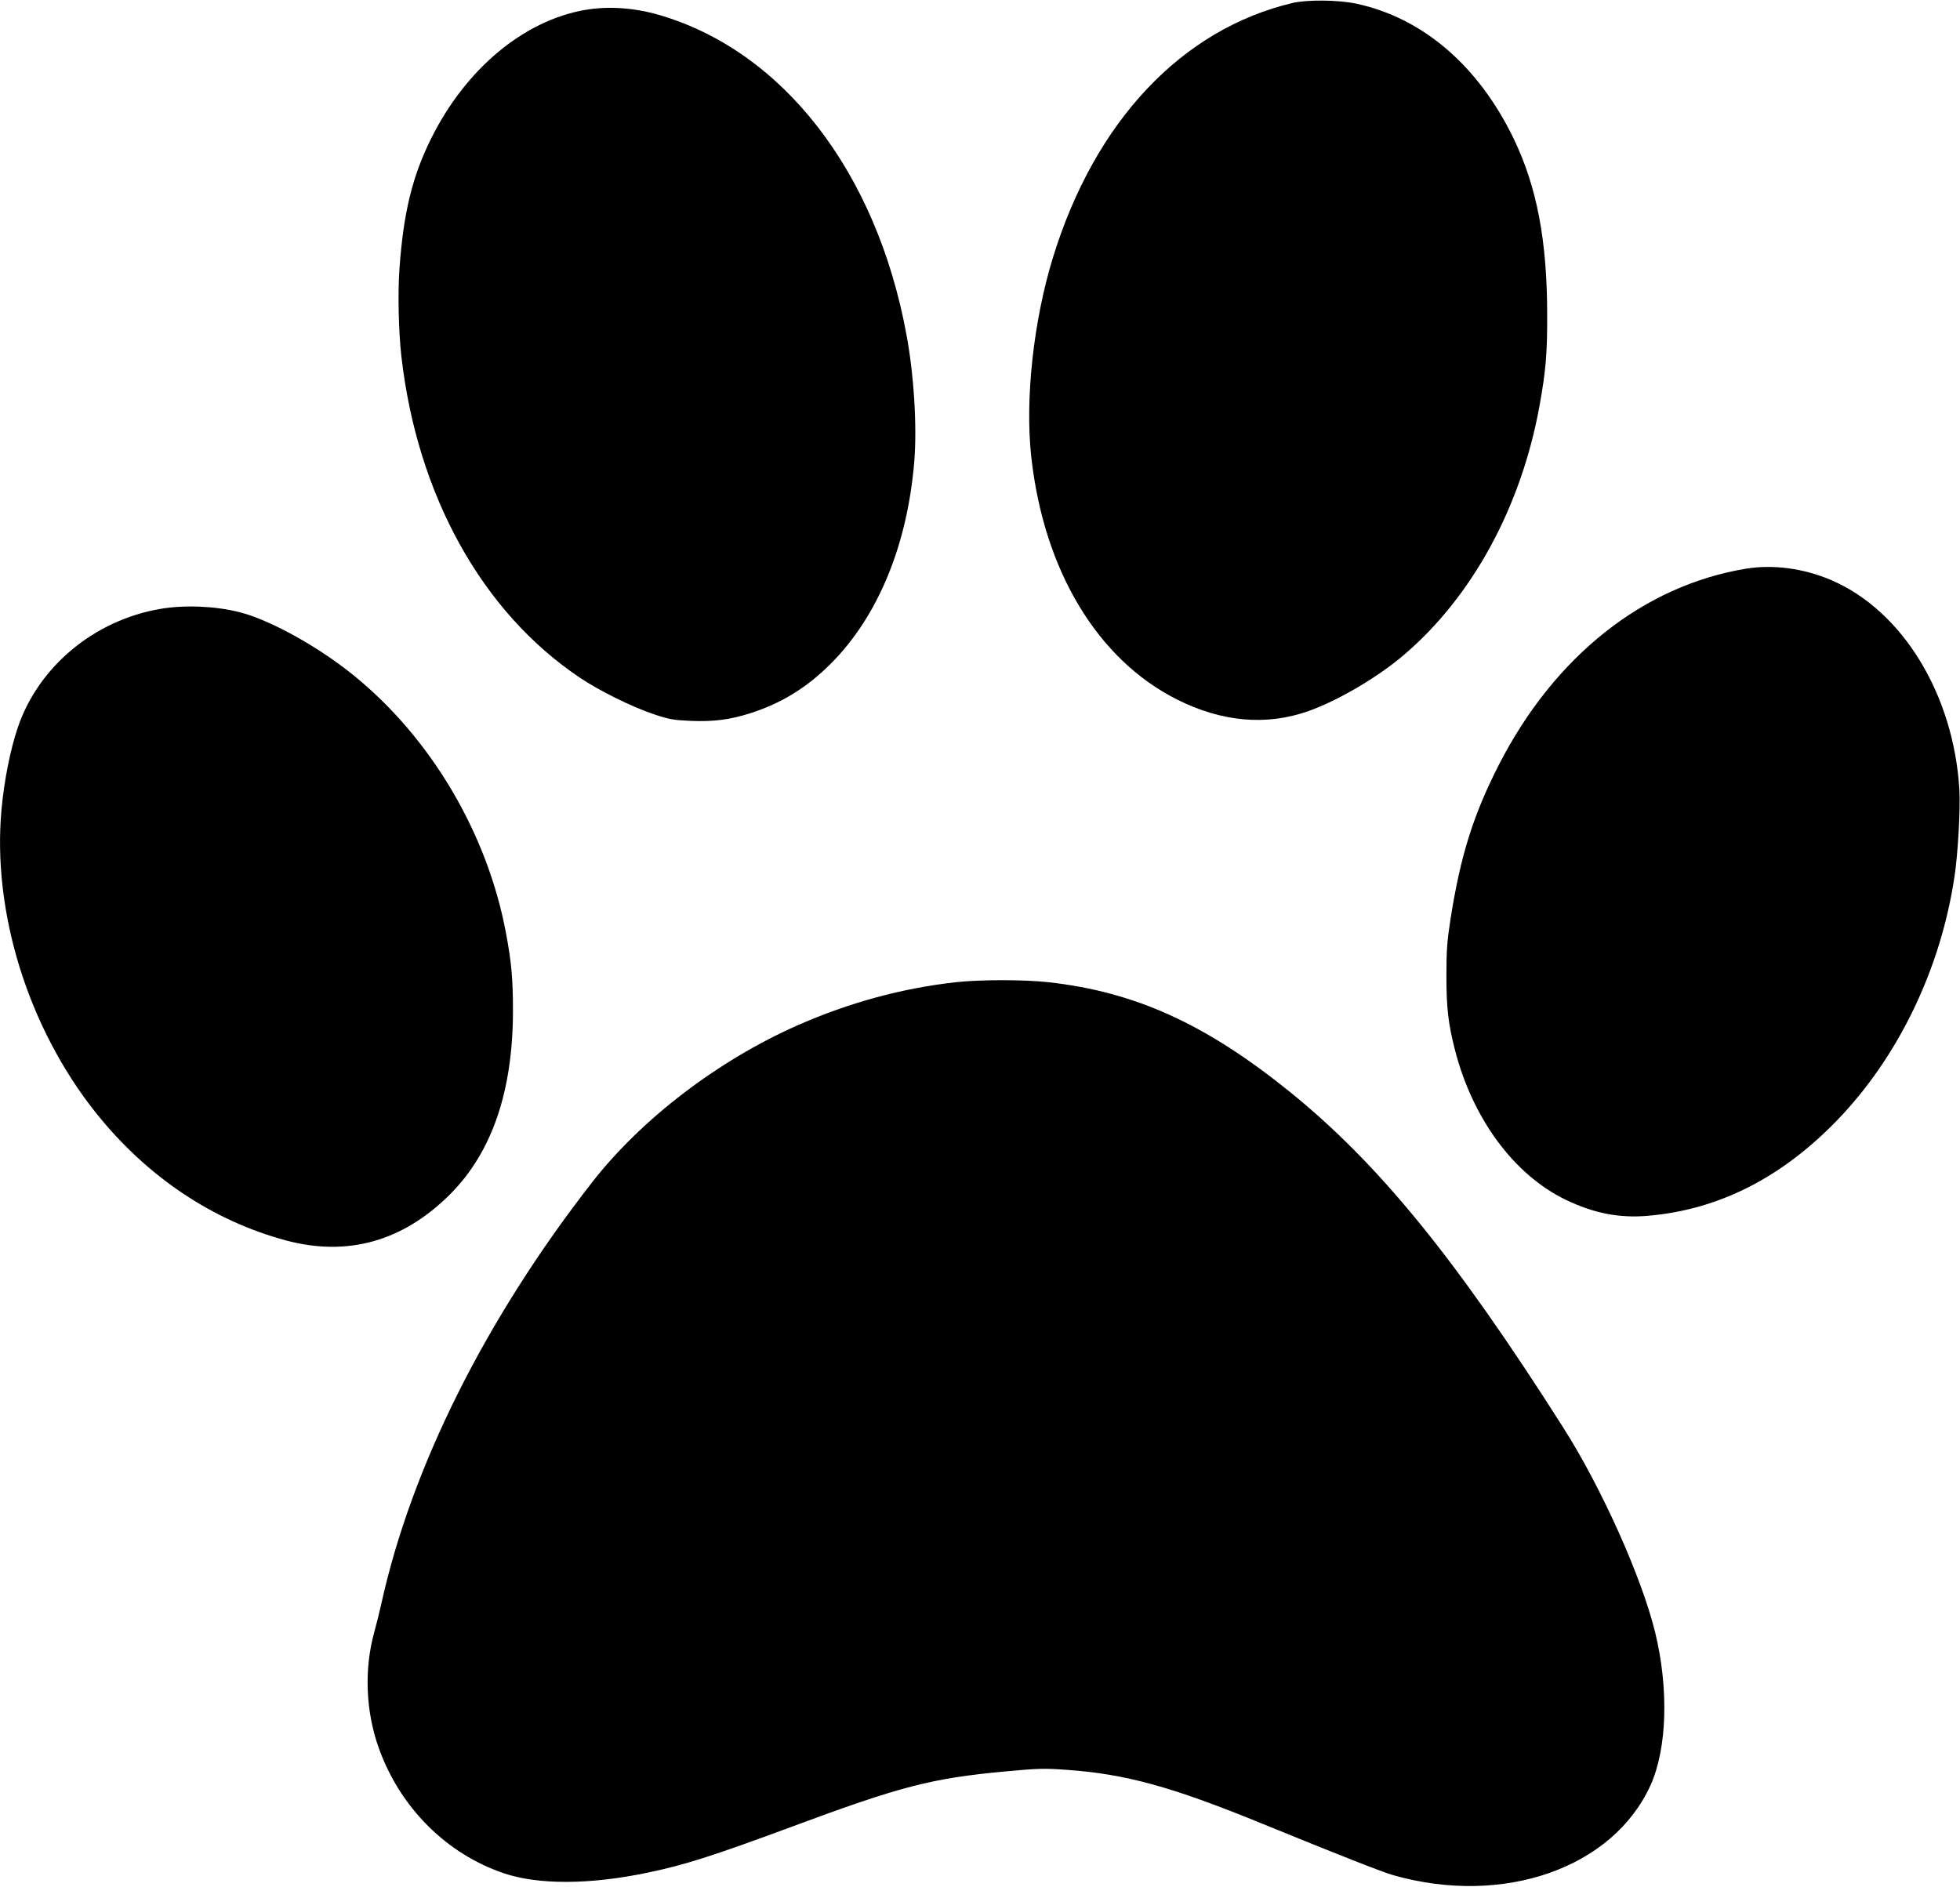
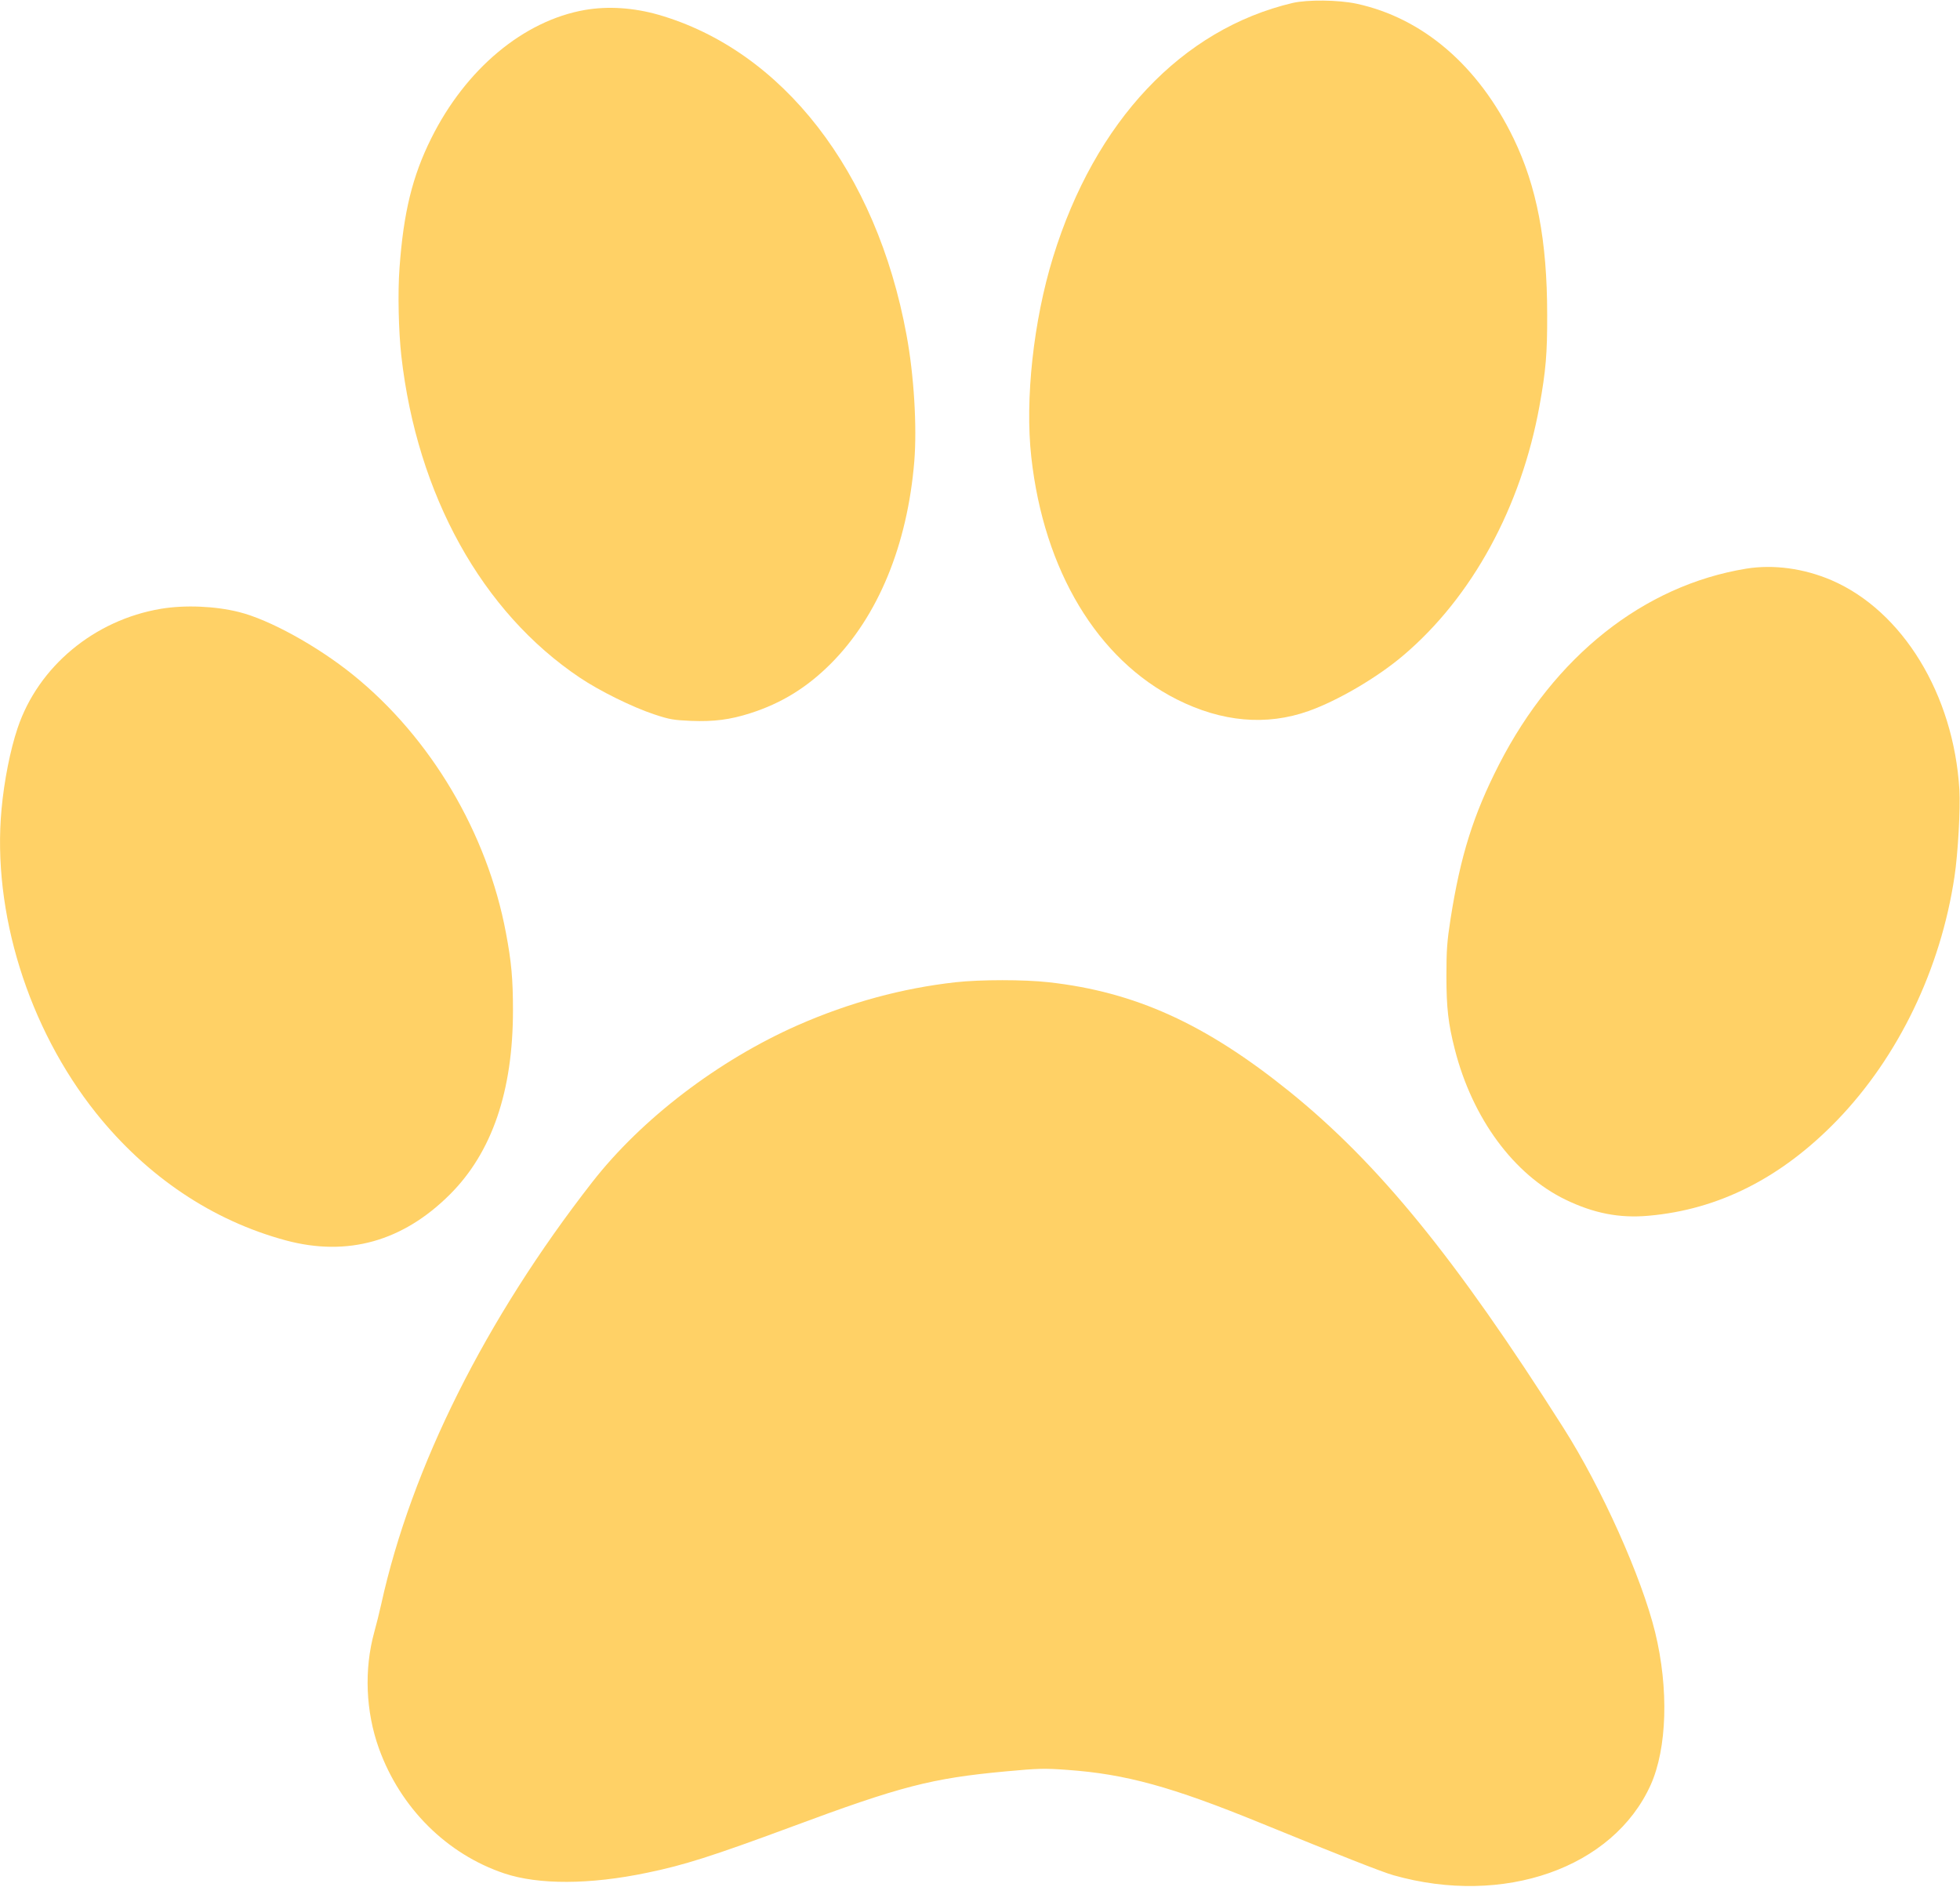
<svg xmlns="http://www.w3.org/2000/svg" version="1.0" width="1280pt" height="1232pt" viewBox="0 0 1280 1232" preserveAspectRatio="xMidYMid meet">
-   <g transform="translate(0,1232) scale(0.1,-0.1)" fill="#000000" stroke="none">
+   <g transform="translate(0,1232) scale(0.1,-0.1)" fill="#FFD166" stroke="none">
    <path d="M8443 12301 c-725 -171 -1292 -772 -1566 -1661 -128 -415 -184 -930 -142 -1305 82 -741 432 -1322 951 -1583 294 -148 585 -173 859 -76 192 68 451 220 620 364 449 381 769 968 889 1630 41 227 51 342 50 595 0 484 -68 837 -219 1150 -230 476 -594 788 -1027 881 -119 25 -317 27 -415 5z" />
    <path d="M3820 12255 c-401 -70 -779 -386 -1004 -839 -123 -247 -181 -484 -207 -847 -12 -159 -6 -414 12 -574 103 -908 527 -1673 1166 -2101 128 -86 340 -191 484 -239 102 -34 128 -38 241 -43 150 -6 257 8 388 50 203 65 369 167 525 323 309 309 501 775 546 1323 18 226 -2 562 -51 825 -196 1067 -809 1857 -1621 2091 -162 46 -328 57 -479 31z" />
    <path d="M11403 8606 c-669 -110 -1251 -571 -1614 -1280 -167 -327 -251 -593 -316 -1007 -23 -148 -27 -204 -27 -374 0 -208 12 -311 55 -479 115 -451 386 -818 723 -981 184 -89 352 -122 541 -105 459 40 868 247 1232 623 401 415 677 989 767 1592 23 150 39 446 32 567 -37 622 -371 1169 -836 1369 -180 77 -378 104 -557 75z" />
    <path d="M1051 8344 c-435 -73 -801 -377 -936 -779 -48 -142 -88 -345 -105 -530 -62 -671 174 -1429 618 -1985 332 -415 760 -702 1239 -831 403 -108 765 -6 1072 301 274 274 411 674 411 1201 0 205 -10 317 -46 507 -122 652 -492 1276 -999 1685 -233 188 -547 361 -745 410 -156 39 -353 47 -509 21z" />
    <path d="M6240 5905 c-348 -39 -692 -132 -1031 -281 -518 -229 -1018 -610 -1341 -1024 -697 -894 -1181 -1862 -1378 -2755 -12 -55 -33 -138 -46 -185 -67 -243 -56 -519 31 -760 140 -388 443 -689 818 -815 224 -75 559 -74 932 4 243 50 425 108 941 299 718 267 917 318 1400 363 216 20 255 21 404 10 381 -27 682 -110 1260 -346 512 -209 798 -322 870 -342 720 -204 1435 47 1680 590 107 239 119 628 29 997 -88 359 -349 942 -599 1335 -705 1110 -1208 1727 -1790 2197 -547 441 -1006 650 -1571 713 -159 18 -447 18 -609 0z" />
  </g>
</svg>
